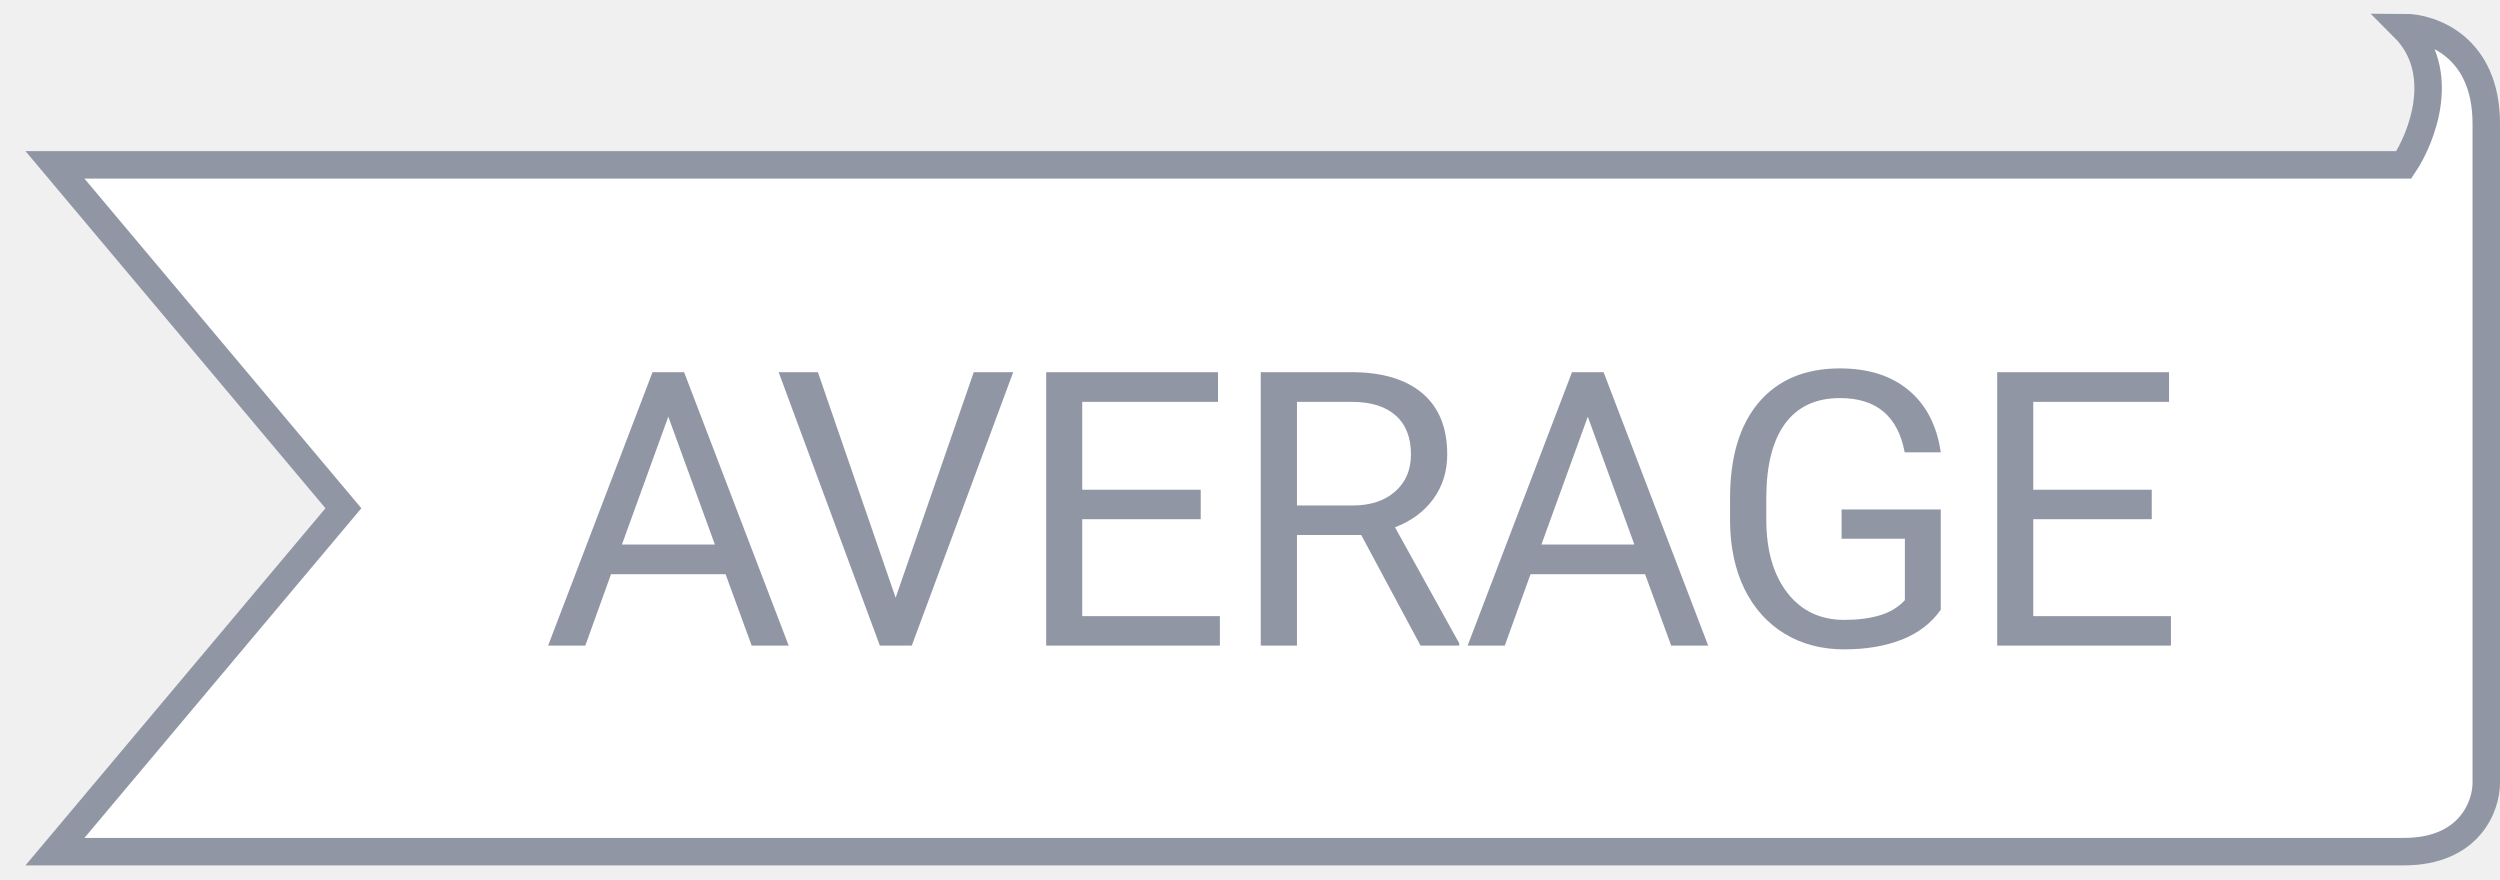
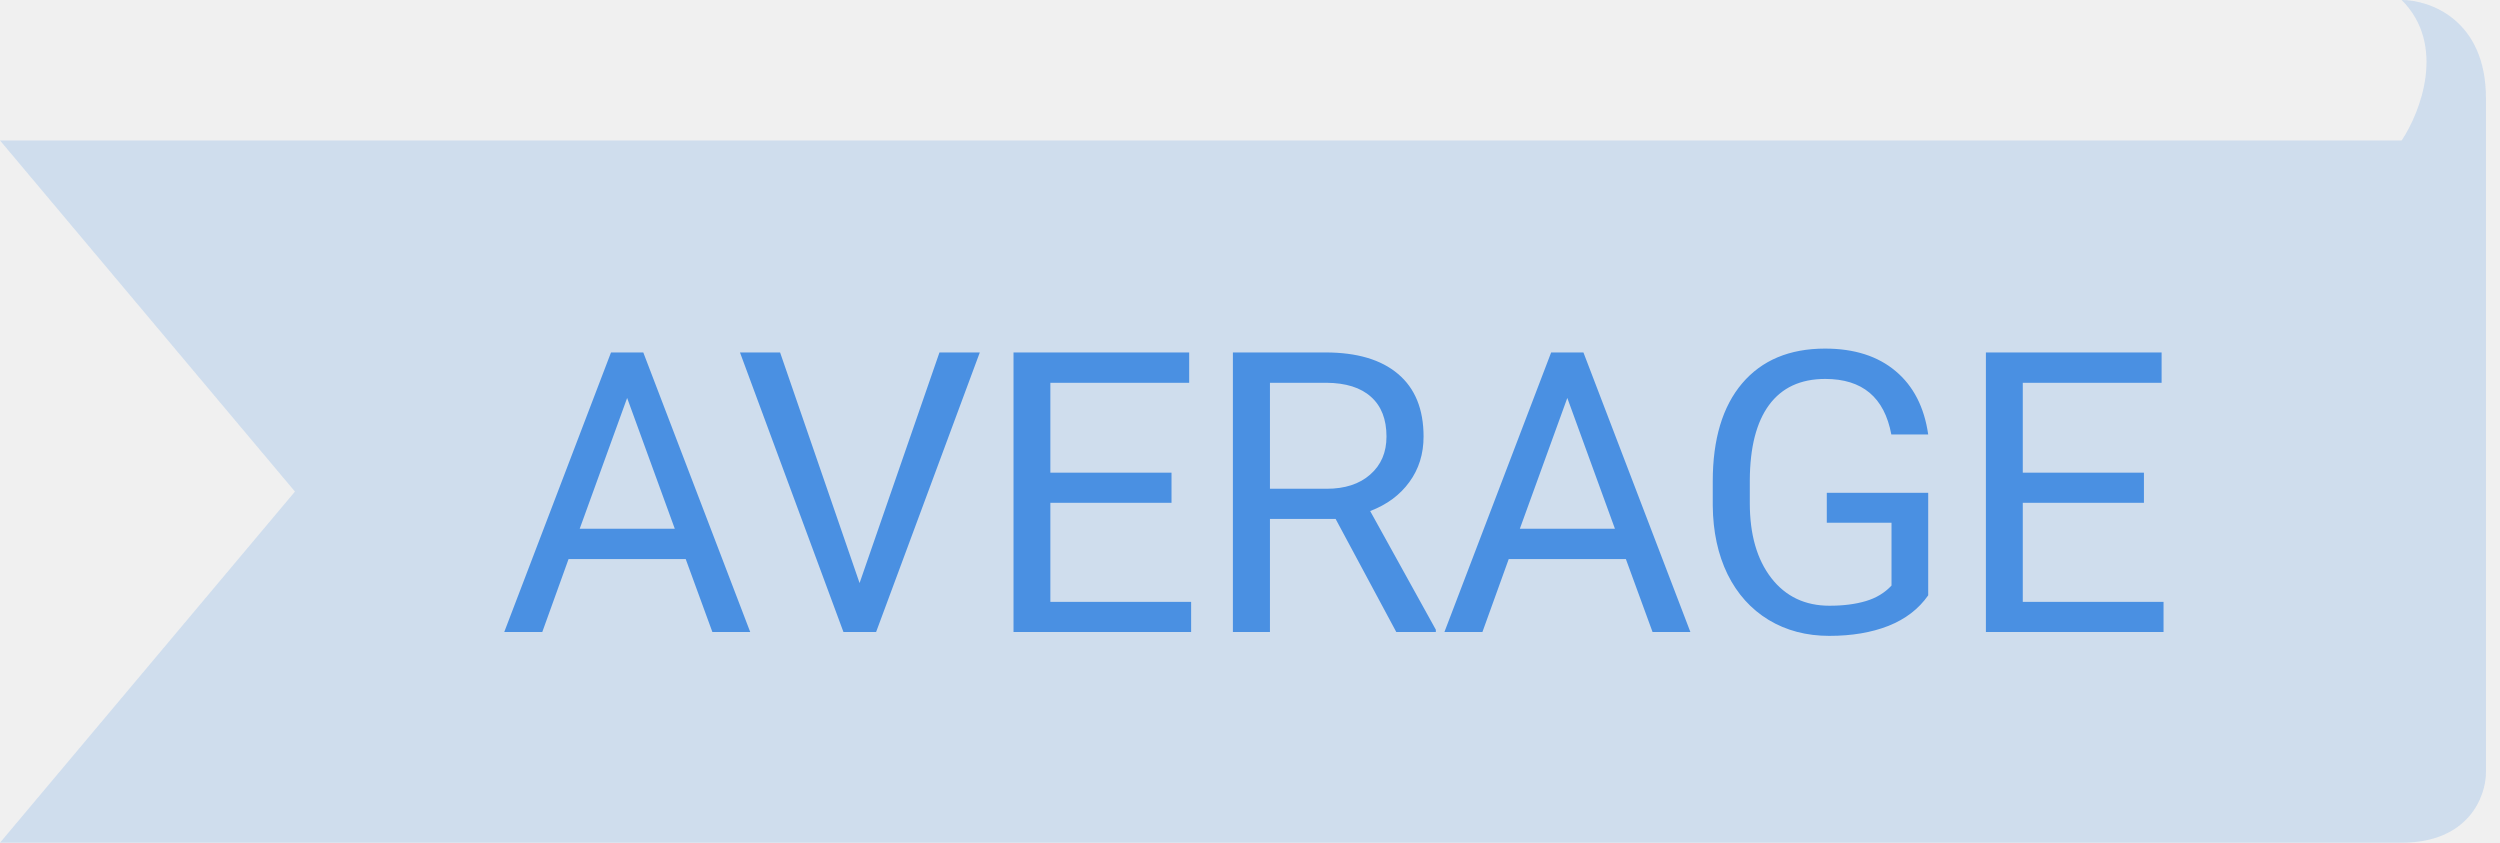
- <svg xmlns="http://www.w3.org/2000/svg" width="91" height="32" viewBox="0 0 91 32" fill="none">
-   <path d="M90.5 4.5C90.5 1.7 88.5 1 87.5 1C89.1 2.6 88.167 5 87.5 6H2L12.5 18.5L2 31H87.5C89.9 31 90.5 29.333 90.5 28.5V4.5Z" fill="white" stroke="#9196A5" />
-   <path d="M26.411 20.902H22.241L21.305 23.5H19.951L23.752 13.547H24.901L28.708 23.5H27.361L26.411 20.902ZM22.638 19.822H26.022L24.326 15.167L22.638 19.822ZM32.601 21.757L35.445 13.547H36.881L33.189 23.5H32.027L28.343 13.547H29.771L32.601 21.757ZM43.706 18.899H39.393V22.427H44.404V23.5H38.081V13.547H44.335V14.627H39.393V17.826H43.706V18.899ZM49.548 19.474H47.21V23.5H45.891V13.547H49.186C50.307 13.547 51.168 13.802 51.77 14.312C52.376 14.823 52.679 15.566 52.679 16.541C52.679 17.161 52.51 17.701 52.173 18.161C51.84 18.621 51.375 18.965 50.778 19.193L53.116 23.418V23.5H51.708L49.548 19.474ZM47.21 18.4H49.227C49.878 18.4 50.396 18.232 50.778 17.895C51.166 17.557 51.359 17.106 51.359 16.541C51.359 15.926 51.175 15.454 50.806 15.126C50.441 14.798 49.913 14.632 49.22 14.627H47.21V18.4ZM59.881 20.902H55.711L54.774 23.5H53.421L57.221 13.547H58.37L62.178 23.5H60.831L59.881 20.902ZM56.107 19.822H59.491L57.796 15.167L56.107 19.822ZM70.644 22.194C70.307 22.677 69.835 23.04 69.229 23.281C68.627 23.518 67.925 23.637 67.123 23.637C66.312 23.637 65.592 23.448 64.963 23.069C64.334 22.686 63.847 22.144 63.5 21.442C63.159 20.741 62.983 19.927 62.974 19.002V18.134C62.974 16.634 63.323 15.472 64.02 14.648C64.722 13.823 65.706 13.41 66.973 13.41C68.012 13.41 68.848 13.677 69.482 14.21C70.115 14.739 70.503 15.491 70.644 16.466H69.331C69.085 15.149 68.302 14.49 66.98 14.49C66.1 14.49 65.433 14.8 64.977 15.42C64.526 16.035 64.298 16.928 64.293 18.1V18.913C64.293 20.03 64.549 20.918 65.059 21.579C65.569 22.235 66.26 22.564 67.13 22.564C67.622 22.564 68.053 22.509 68.422 22.399C68.791 22.29 69.097 22.105 69.338 21.846V19.61H67.034V18.544H70.644V22.194ZM78.324 18.899H74.011V22.427H79.022V23.5H72.698V13.547H78.953V14.627H74.011V17.826H78.324V18.899Z" fill="#9196A5" />
+ <svg xmlns="http://www.w3.org/2000/svg" width="89" height="30" viewBox="0 0 89 30" fill="none">
+   <path opacity="0.2" d="M88.5 3.5C88.5 0.7 86.5 0 85.5 0C87.1 1.6 86.167 4 85.5 5H0L10.5 17.5L0 30H85.5C87.9 30 88.5 28.333 88.5 27.5V3.5Z" fill="#4A90E2" />
+   <path d="M24.411 19.902H20.241L19.305 22.5H17.951L21.752 12.547H22.901L26.708 22.5H25.361L24.411 19.902ZM20.638 18.822H24.022L22.326 14.167L20.638 18.822ZM30.601 20.757L33.445 12.547H34.881L31.189 22.5H30.027L26.343 12.547H27.771L30.601 20.757ZM41.706 17.899H37.393V21.427H42.404V22.5H36.081V12.547H42.335V13.627H37.393V16.826H41.706V17.899ZM47.548 18.474H45.21V22.5H43.891V12.547H47.186C48.307 12.547 49.168 12.802 49.77 13.312C50.376 13.823 50.679 14.566 50.679 15.541C50.679 16.161 50.51 16.701 50.173 17.161C49.84 17.621 49.375 17.965 48.778 18.193L51.116 22.418V22.5H49.708L47.548 18.474ZM45.21 17.4H47.227C47.878 17.4 48.396 17.232 48.778 16.895C49.166 16.557 49.359 16.106 49.359 15.541C49.359 14.926 49.175 14.454 48.806 14.126C48.441 13.798 47.913 13.632 47.22 13.627H45.21V17.4ZM57.881 19.902H53.711L52.774 22.5H51.421L55.221 12.547H56.37L60.178 22.5H58.831L57.881 19.902ZM54.107 18.822H57.491L55.796 14.167L54.107 18.822ZM68.644 21.194C68.307 21.677 67.835 22.04 67.229 22.281C66.627 22.518 65.925 22.637 65.123 22.637C64.312 22.637 63.592 22.448 62.963 22.069C62.334 21.686 61.847 21.144 61.5 20.442C61.159 19.741 60.983 18.927 60.974 18.002V17.134C60.974 15.634 61.323 14.472 62.02 13.648C62.722 12.823 63.706 12.41 64.973 12.41C66.012 12.41 66.848 12.677 67.482 13.21C68.115 13.739 68.503 14.491 68.644 15.466H67.331C67.085 14.149 66.302 13.49 64.98 13.49C64.1 13.49 63.433 13.8 62.977 14.42C62.526 15.035 62.298 15.928 62.293 17.1V17.913C62.293 19.03 62.548 19.918 63.059 20.579C63.569 21.235 64.26 21.564 65.13 21.564C65.622 21.564 66.053 21.509 66.422 21.399C66.791 21.29 67.097 21.105 67.338 20.846V18.61H65.034V17.544H68.644V21.194ZM76.324 17.899H72.011V21.427H77.022V22.5H70.698V12.547H76.953V13.627H72.011V16.826H76.324V17.899Z" fill="#4A90E2" />
</svg>
